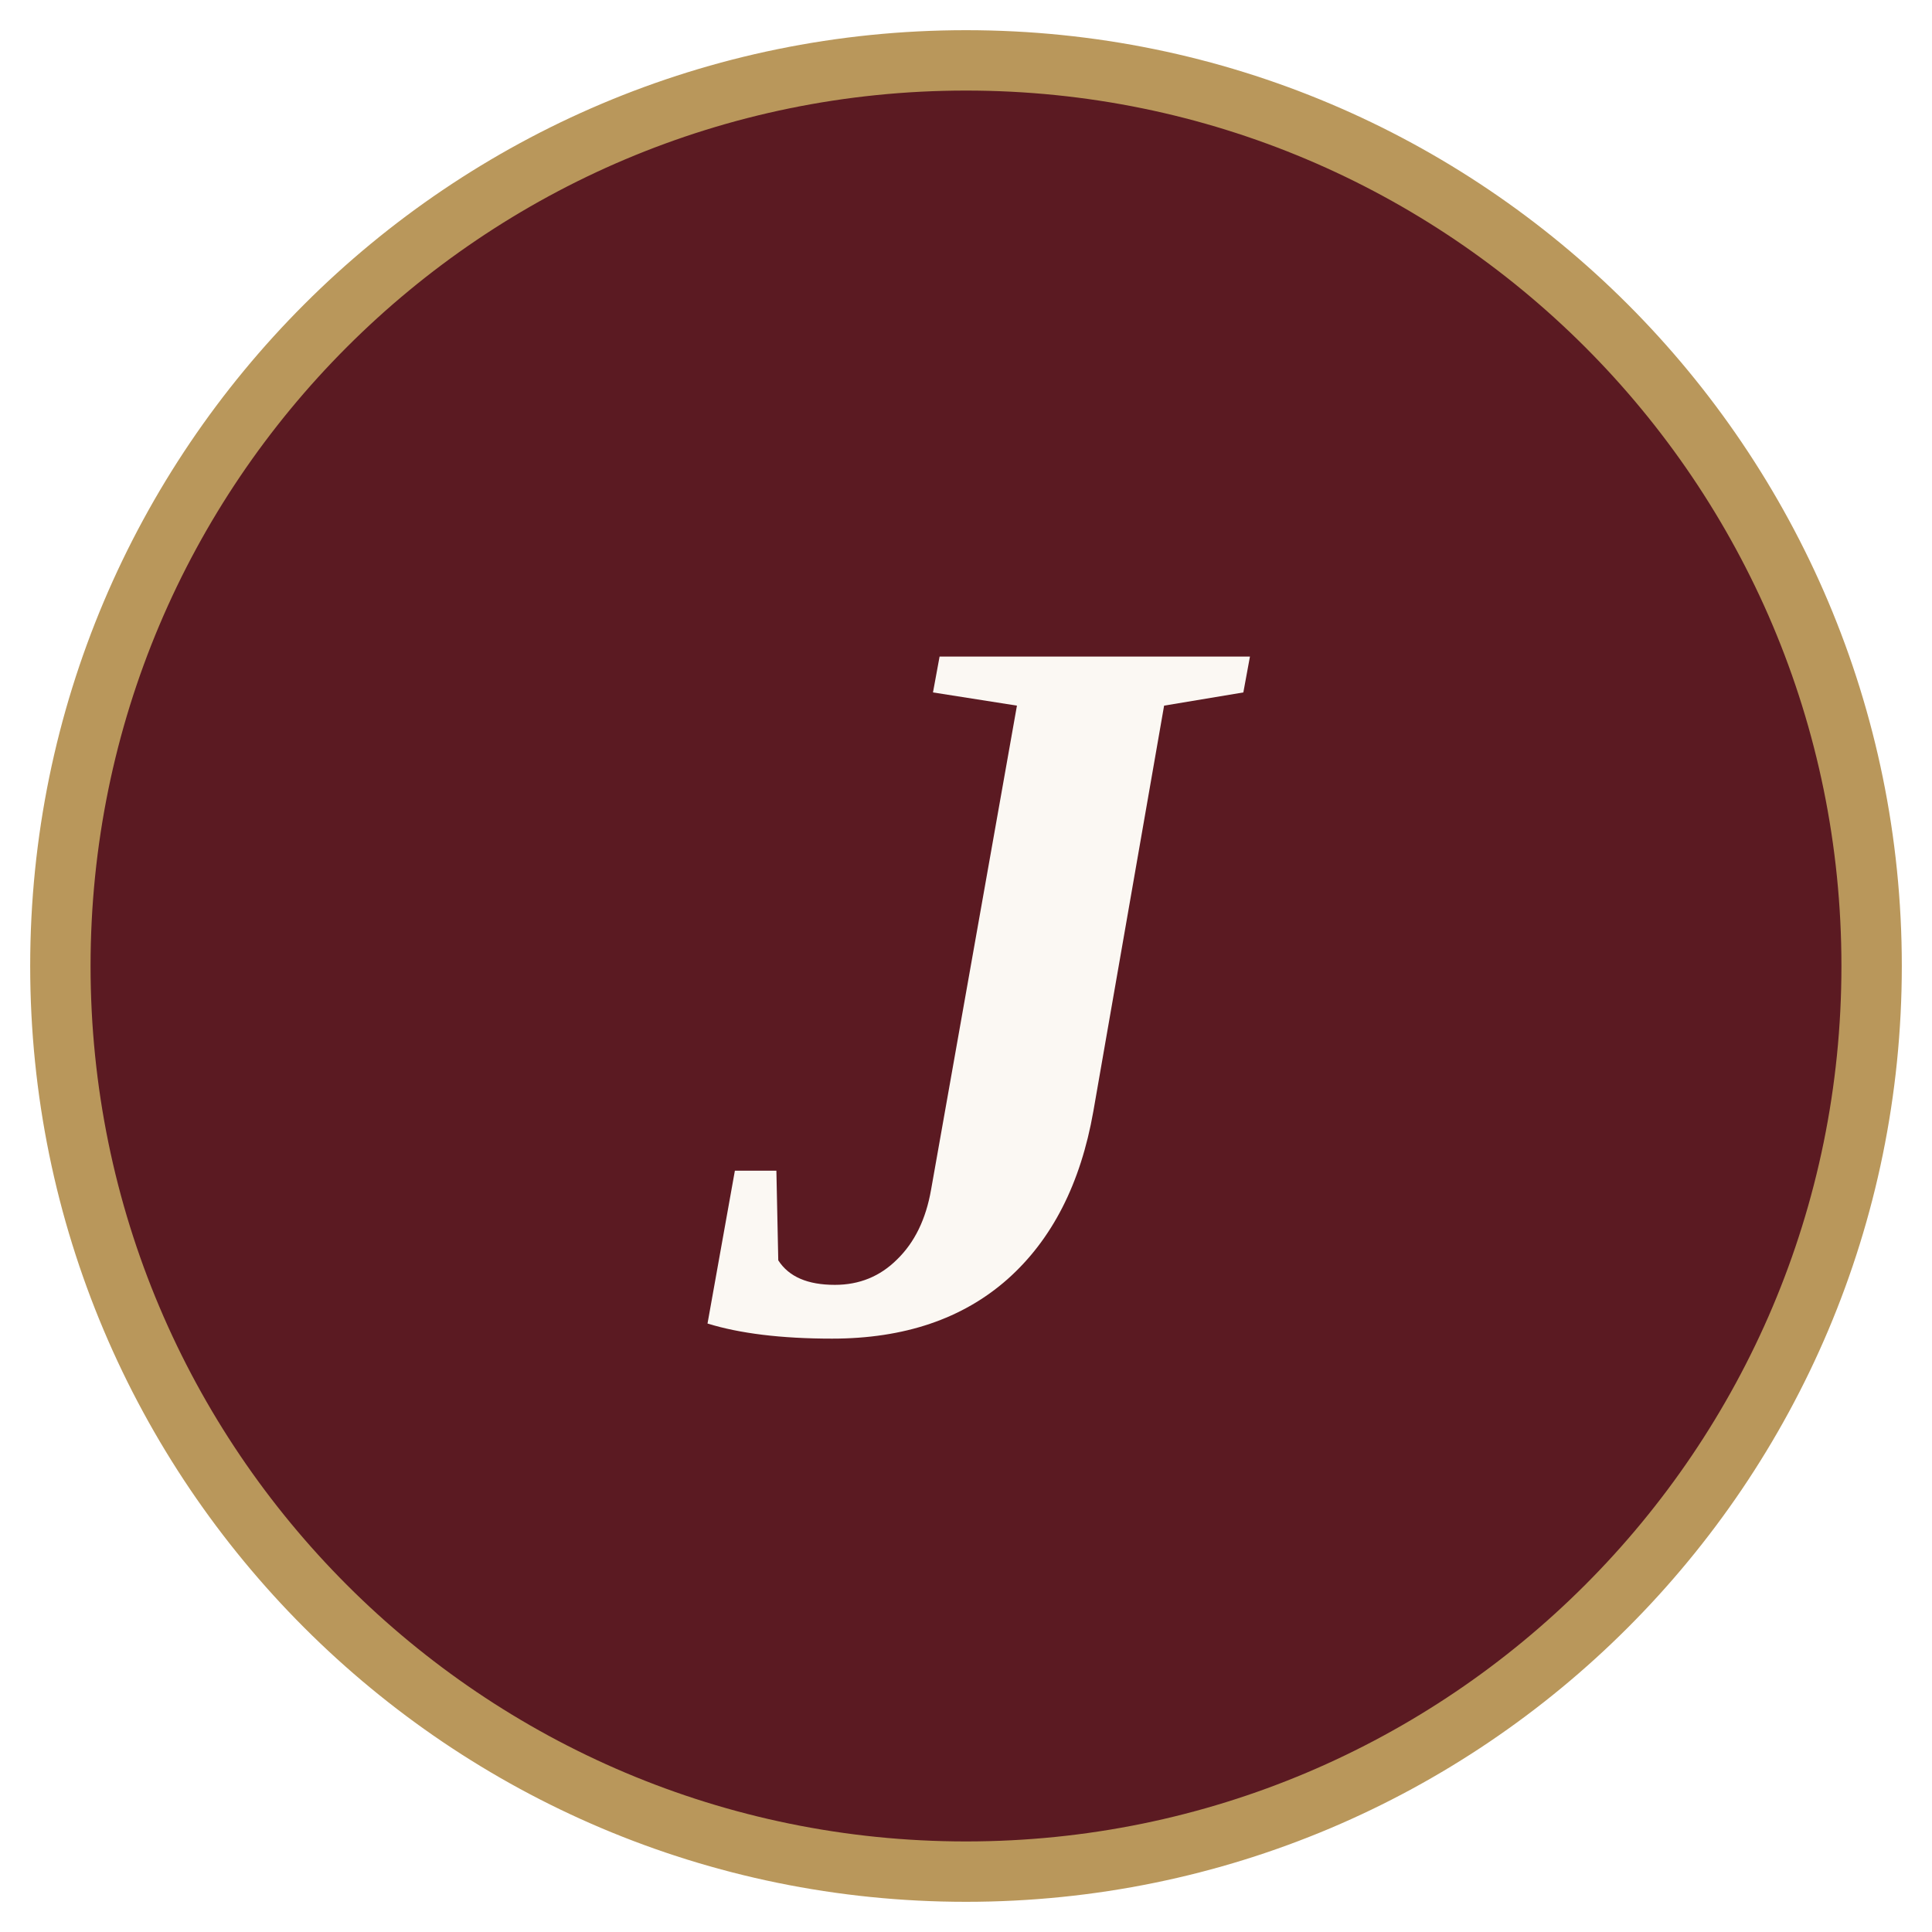
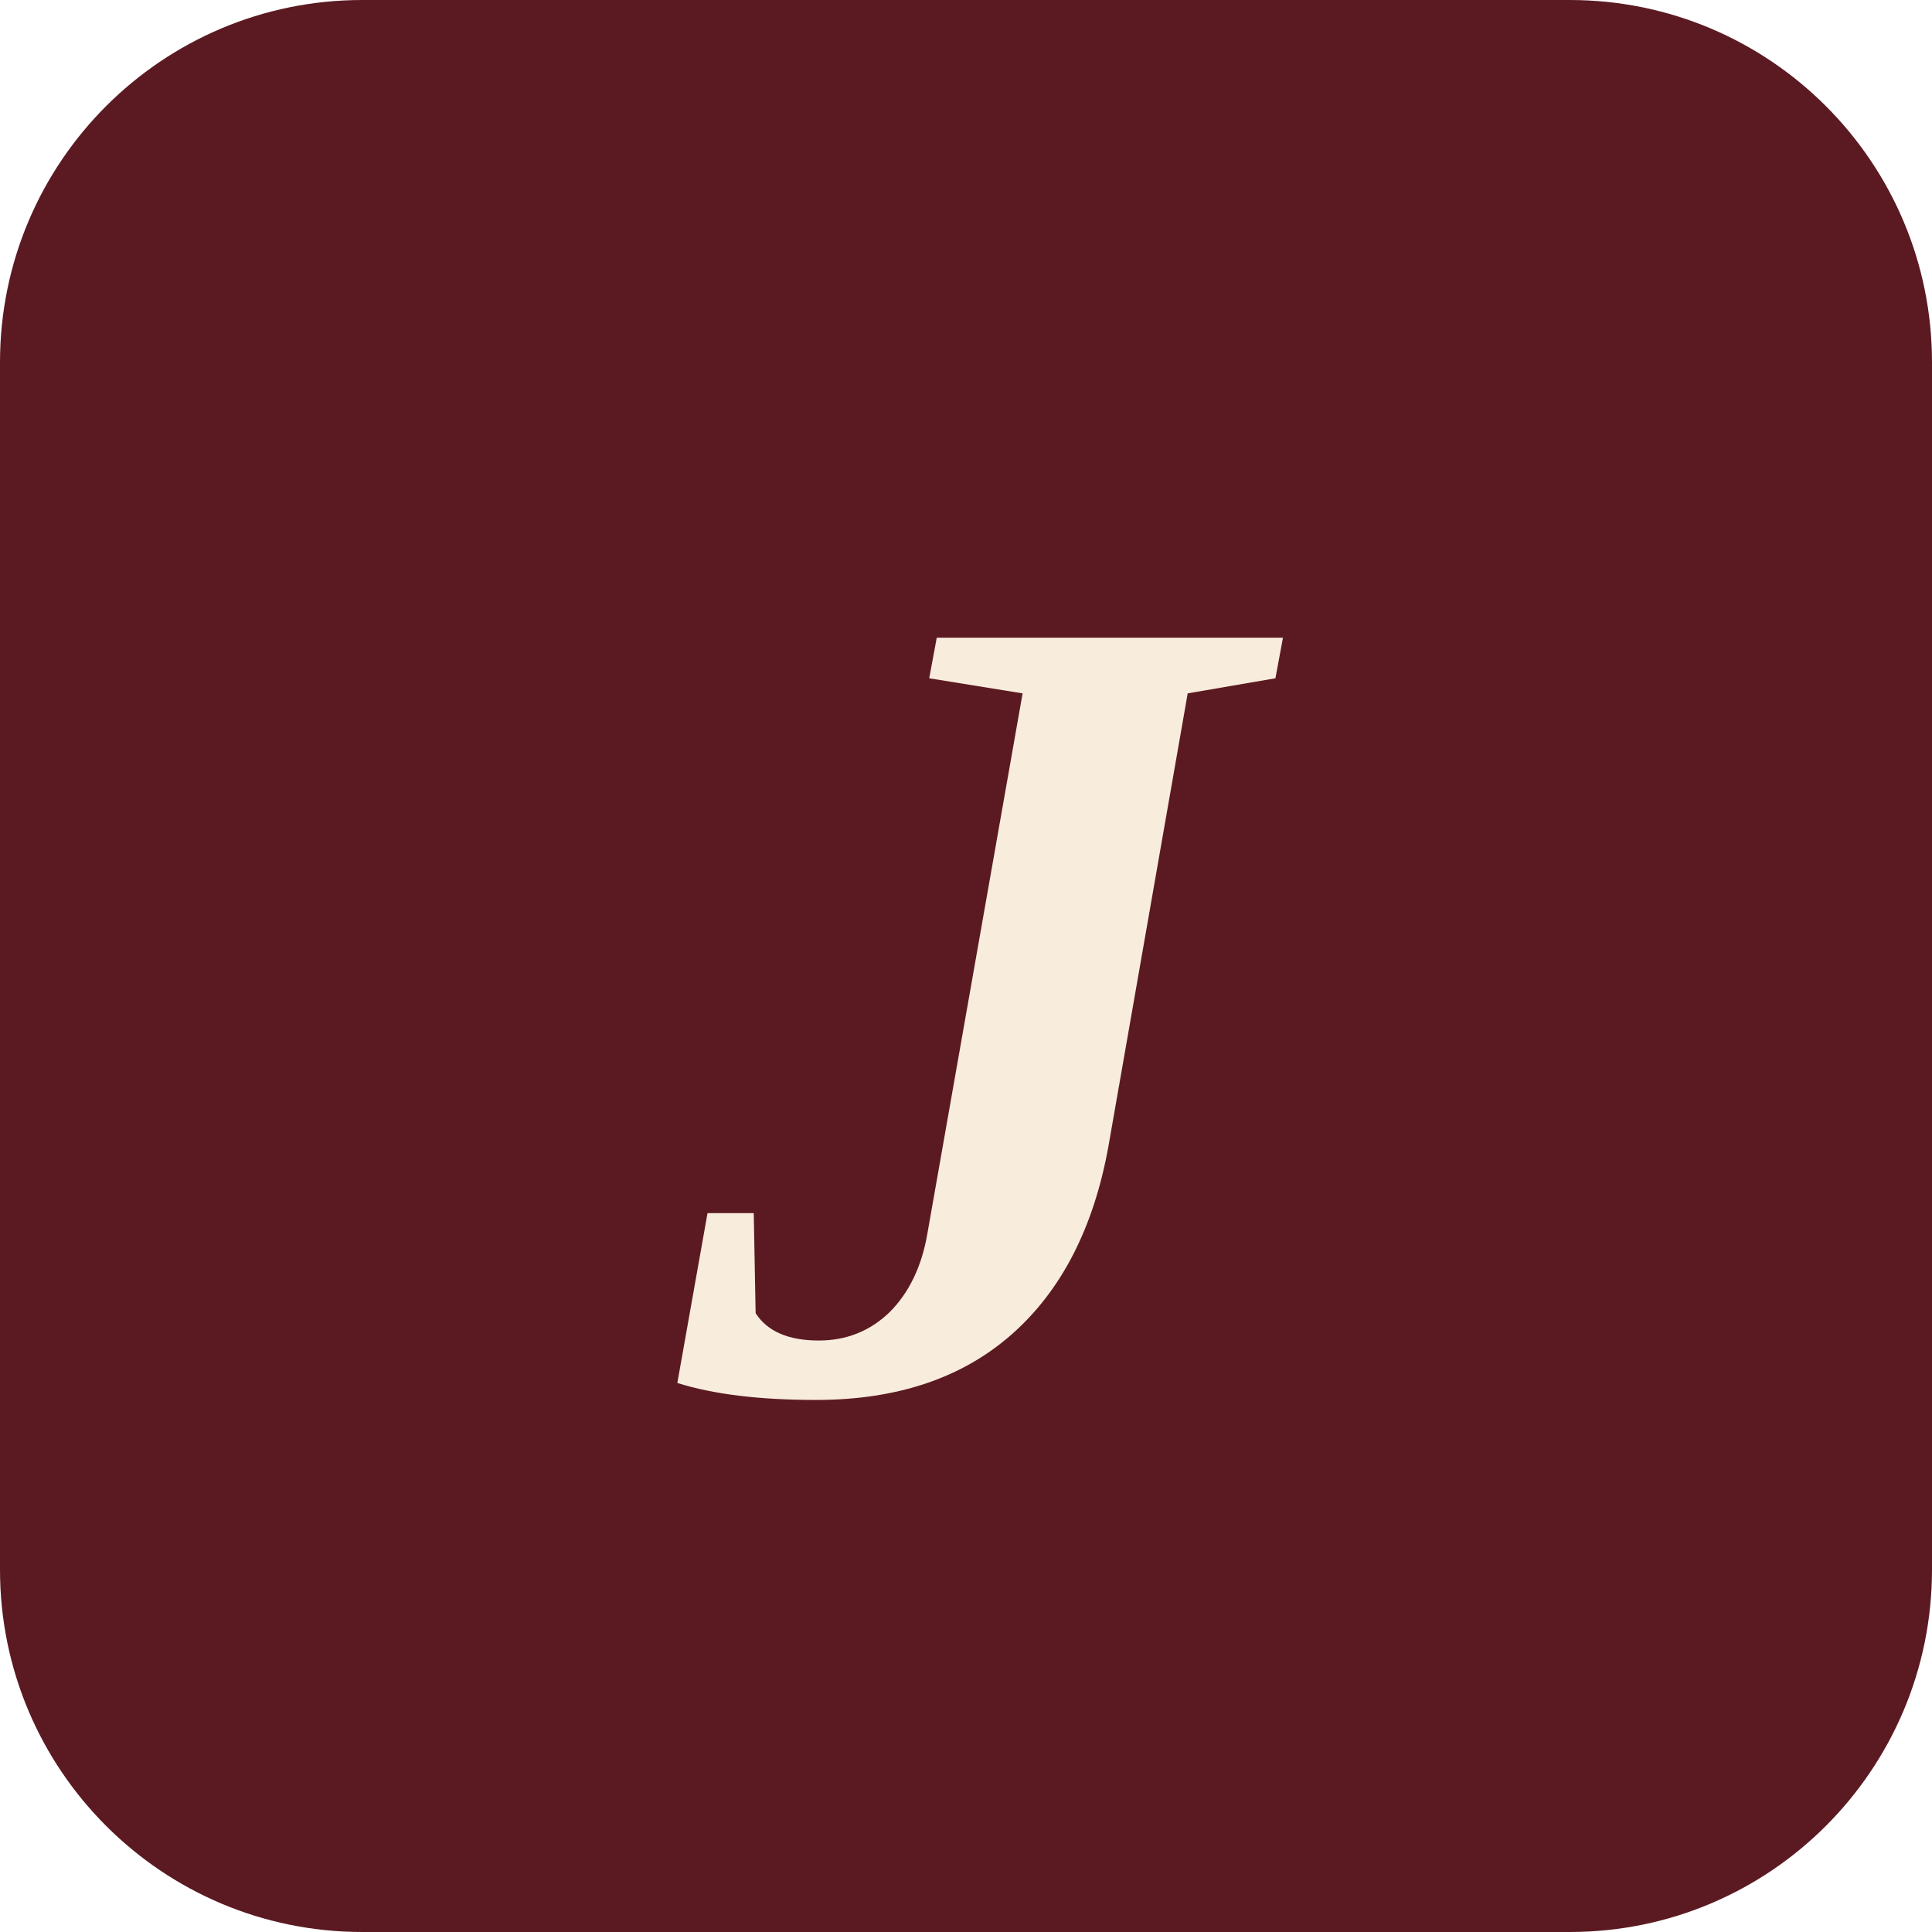
<svg xmlns="http://www.w3.org/2000/svg" viewBox="0 0 32 32">
-   <circle cx="16" cy="16" r="15" fill="#5B1A22" />
-   <circle cx="16" cy="16" r="15" fill="none" stroke="#B9975B" stroke-width="1" />
-   <text x="16" y="22" font-family="Georgia, 'Times New Roman', serif" font-size="17" font-style="italic" font-weight="600" fill="#FBF8F3" text-anchor="middle">J</text>
+   <rect width="32" height="32" rx="6" fill="#5B1A22" />
+   <text x="16" y="23" font-family="Georgia, 'Times New Roman', serif" font-size="19" font-style="italic" font-weight="600" fill="#F8ECDD" text-anchor="middle">J</text>
</svg>
